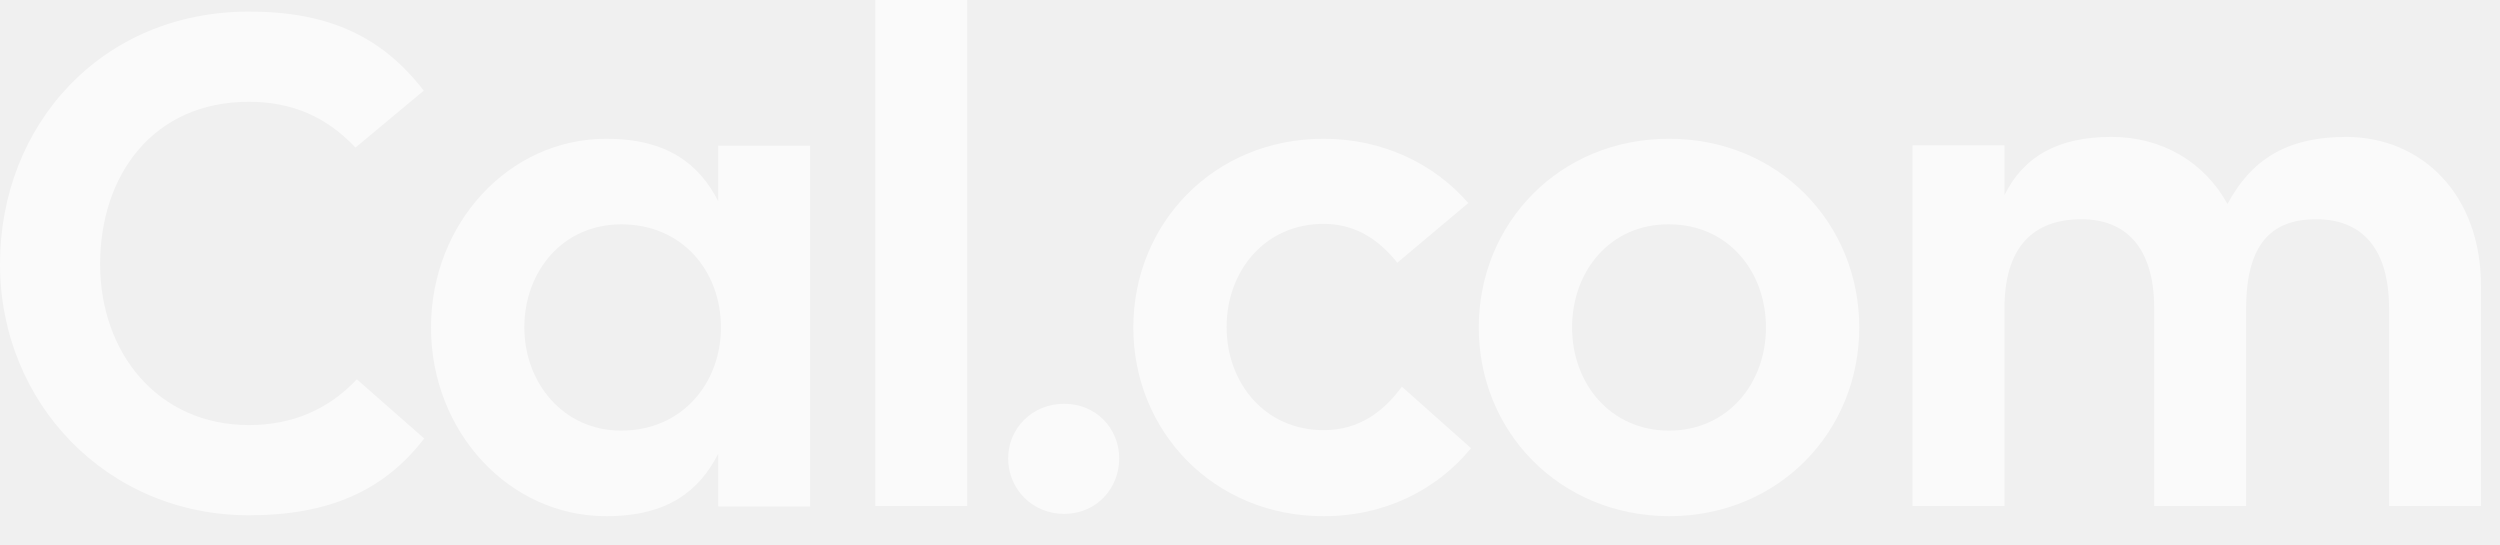
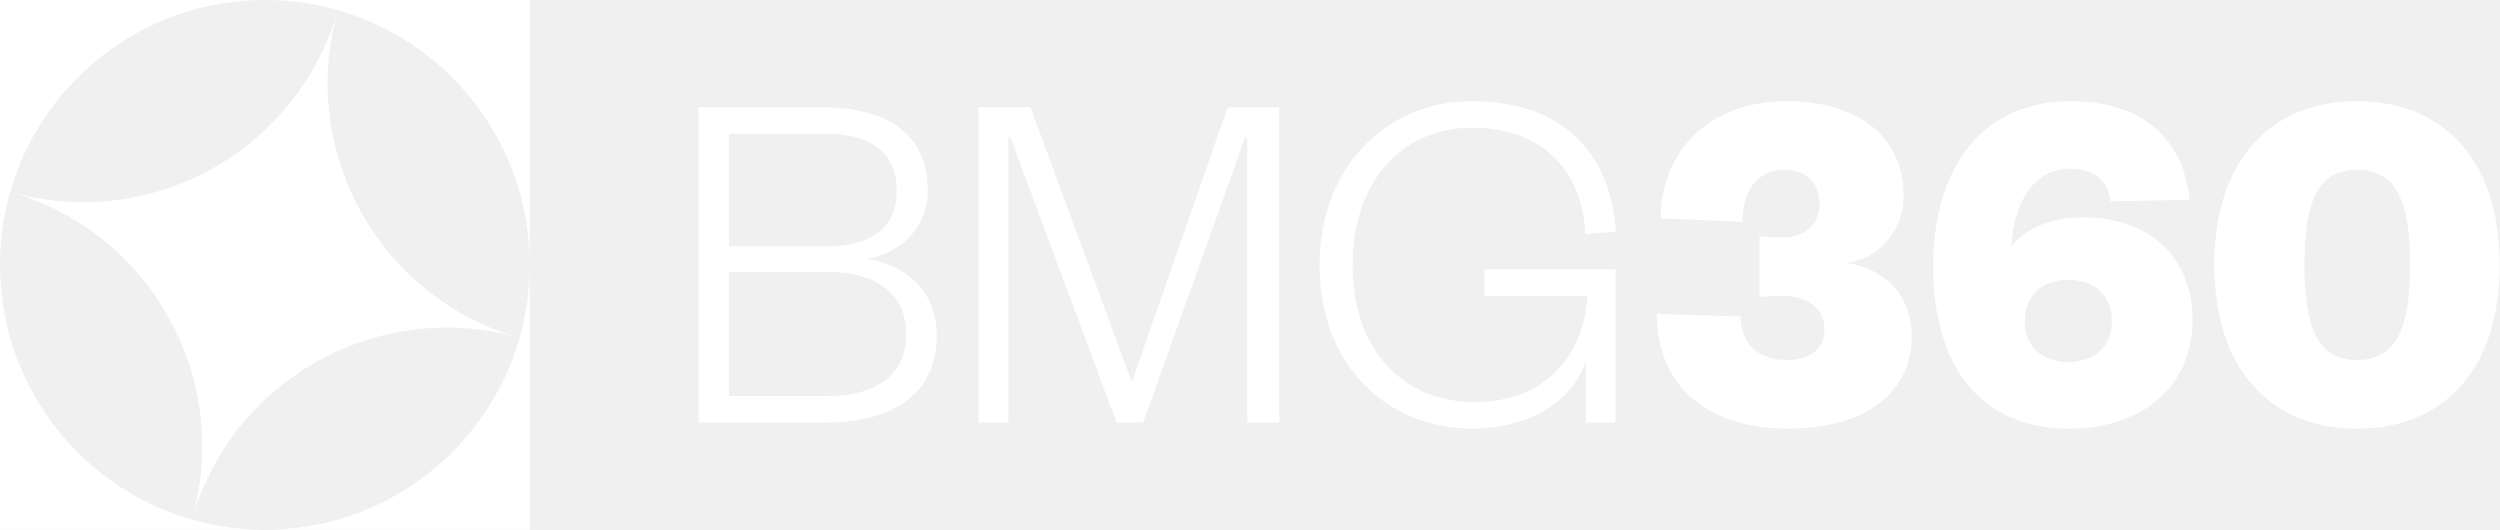
- <svg xmlns="http://www.w3.org/2000/svg" width="101" height="22" viewBox="0 0 101 22" fill="none">
-   <path d="M10.058 20.817C4.321 20.817 0 16.276 0 10.67C0 5.046 4.101 0.468 10.058 0.468C13.221 0.468 15.409 1.439 17.119 3.663L14.361 5.962C13.203 4.728 11.805 4.112 10.058 4.112C6.178 4.112 4.045 7.083 4.045 10.67C4.045 14.258 6.381 17.173 10.058 17.173C11.787 17.173 13.258 16.557 14.416 15.323L17.137 17.715C15.501 19.845 13.258 20.817 10.058 20.817Z" fill="#fafafa" />
-   <path d="M29.016 5.886H32.73V20.461H29.016V18.331C28.244 19.845 26.957 20.854 24.493 20.854C20.558 20.854 17.413 17.434 17.413 13.23C17.413 9.025 20.558 5.606 24.493 5.606C26.938 5.606 28.244 6.615 29.016 8.128V5.886ZM29.126 13.23C29.126 10.95 27.563 9.063 25.099 9.063C22.727 9.063 21.183 10.969 21.183 13.23C21.183 15.435 22.727 17.397 25.099 17.397C27.545 17.397 29.126 15.491 29.126 13.23Z" fill="#fafafa" />
-   <path d="M35.36 0H39.074V20.443H35.36V0Z" fill="#fafafa" />
-   <path d="M40.729 18.518C40.729 17.322 41.685 16.313 42.991 16.313C44.296 16.313 45.216 17.322 45.216 18.518C45.216 19.752 44.278 20.761 42.991 20.761C41.704 20.761 40.729 19.752 40.729 18.518Z" fill="#fafafa" />
-   <path d="M59.43 18.107C58.05 19.788 55.954 20.854 53.472 20.854C49.04 20.854 45.786 17.434 45.786 13.23C45.786 9.025 49.04 5.606 53.472 5.606C55.862 5.606 57.94 6.615 59.319 8.203L56.451 10.614C55.734 9.717 54.796 9.044 53.472 9.044C51.1 9.044 49.555 10.95 49.555 13.211C49.555 15.472 51.1 17.378 53.472 17.378C54.906 17.378 55.899 16.631 56.635 15.621L59.43 18.107Z" fill="#fafafa" />
-   <path d="M59.742 13.23C59.742 9.025 62.997 5.606 67.428 5.606C71.86 5.606 75.114 9.025 75.114 13.23C75.114 17.434 71.86 20.854 67.428 20.854C62.997 20.835 59.742 17.434 59.742 13.23ZM71.345 13.23C71.345 10.95 69.8 9.063 67.428 9.063C65.056 9.044 63.512 10.95 63.512 13.23C63.512 15.491 65.056 17.397 67.428 17.397C69.8 17.397 71.345 15.491 71.345 13.23Z" fill="#fafafa" />
-   <path d="M100.232 11.548V20.443H96.518V12.464C96.518 9.941 95.341 8.857 93.576 8.857C91.921 8.857 90.744 9.68 90.744 12.464V20.443H87.03V12.464C87.03 9.941 85.835 8.857 84.088 8.857C82.433 8.857 80.98 9.68 80.98 12.464V20.443H77.266V5.868H80.98V7.886C81.752 6.316 83.15 5.531 85.301 5.531C87.343 5.531 89.052 6.54 89.99 8.241C90.928 6.503 92.307 5.531 94.808 5.531C97.86 5.55 100.232 7.867 100.232 11.548Z" fill="#fafafa" />
+ <svg xmlns="http://www.w3.org/2000/svg" width="302" height="64" viewBox="0 0 302 64" fill="none">
+   <path fill-rule="evenodd" clip-rule="evenodd" d="M32 -3.8147e-06H0V32V64H32H64V32V-3.8147e-06H32ZM32 -3.8147e-06C49.673 -3.8147e-06 64 14.327 64 32C64 49.673 49.673 64 32 64C14.327 64 0 49.673 0 32C0 14.327 14.327 -3.8147e-06 32 -3.8147e-06Z" fill="#FFF" />
+   <path d="M62.76 40.82L62.761 40.82L62.76 40.82C45.799 35.957 28.107 45.741 23.203 62.68C28.011 45.748 18.239 28.11 1.337 23.207C18.267 28.006 35.9 18.228 40.796 1.324C35.981 18.286 45.8 35.957 62.76 40.82Z" fill="#FFF" />
+   <path d="M113.161 40.588C113.161 35.145 109.532 32.06 104.754 31.274C108.867 30.548 112.072 27.464 112.072 22.988C112.072 17.061 108.383 12.948 99.069 12.948H84.372V51.052H99.553C108.444 51.052 113.161 47.181 113.161 40.588ZM99.855 32.847C106.085 32.847 109.472 35.629 109.472 40.407C109.472 45.124 106.085 47.846 99.855 47.846H88.061V32.847H99.855ZM88.061 16.154H99.674C105.722 16.154 108.323 18.875 108.323 22.988C108.323 27.222 105.722 29.762 99.674 29.762H88.061V16.154Z" fill="#FFF" />
+   <path d="M138.086 51.052L150.424 16.577H150.666V51.052H154.537V12.948H148.307L136.816 45.911H136.634L124.477 12.948H118.187V51.052H121.816V16.577H122.058L134.88 51.052H138.086Z" fill="#FFF" />
+   <path d="M177.97 51.778C184.2 51.778 190.006 48.753 191.578 43.552V51.052H195.147V32.544H179.301V35.75H191.76C191.336 43.189 186.377 48.572 178.151 48.572C169.503 48.572 163.394 42.282 163.394 32.06C163.394 21.839 169.442 15.428 177.789 15.428C186.196 15.428 191.155 20.509 191.518 28.25L195.207 28.008C194.542 18.15 188.433 12.223 177.789 12.223C167.386 12.223 159.402 20.267 159.402 32C159.402 43.854 167.204 51.778 177.97 51.778Z" fill="#FFF" />
+   <path d="M220.402 39.863C220.402 42.282 218.346 43.492 215.987 43.492C212.6 43.492 210.362 41.858 210.241 38.23L200.141 37.927C200.141 46.395 206.008 51.778 215.987 51.778C224.878 51.778 230.926 47.786 230.926 40.649C230.926 35.992 228.144 32.605 223.124 31.758C226.692 31.274 229.958 28.19 229.958 23.593C229.958 16.819 224.817 12.223 215.806 12.223C206.249 12.223 200.625 18.513 200.625 26.375L210.483 26.799C210.483 23.23 212.177 20.509 215.503 20.509C218.346 20.509 219.797 22.142 219.797 24.682C219.797 27.343 217.681 28.674 215.443 28.674C214.475 28.674 213.144 28.674 212.54 28.552V35.871C213.568 35.75 214.596 35.75 215.322 35.75C218.225 35.75 220.402 37.081 220.402 39.863Z" fill="#FFF" />
+   <path d="M250.038 20.387C252.88 20.387 254.634 21.718 254.937 24.319L264.493 24.137C263.767 16.517 258.445 12.223 250.219 12.223C239.151 12.223 233.526 20.569 233.526 32.181C233.526 44.278 239.272 51.778 249.977 51.778C258.626 51.778 264.856 46.818 264.856 38.593C264.856 31.335 259.896 26.254 251.55 26.254C247.86 26.254 244.715 27.585 242.961 29.762C243.324 24.198 245.804 20.387 250.038 20.387ZM244.594 38.834C244.594 35.81 246.53 33.814 249.796 33.814C253.183 33.814 255.118 35.81 255.118 38.834C255.118 41.737 253.183 43.733 249.796 43.733C246.53 43.733 244.594 41.677 244.594 38.834Z" fill="#FFF" />
+   <path d="M301.963 32C301.963 19.359 295.189 12.223 284.725 12.223C274.323 12.223 267.488 19.359 267.488 32C267.488 44.641 274.323 51.778 284.725 51.778C295.189 51.778 301.963 44.641 301.963 32ZM291.136 32C291.136 39.863 289.382 43.492 284.725 43.492C280.129 43.492 278.375 39.863 278.375 32C278.375 24.137 280.129 20.509 284.725 20.509C289.382 20.509 291.136 24.137 291.136 32Z" fill="#FFF" />
</svg>
